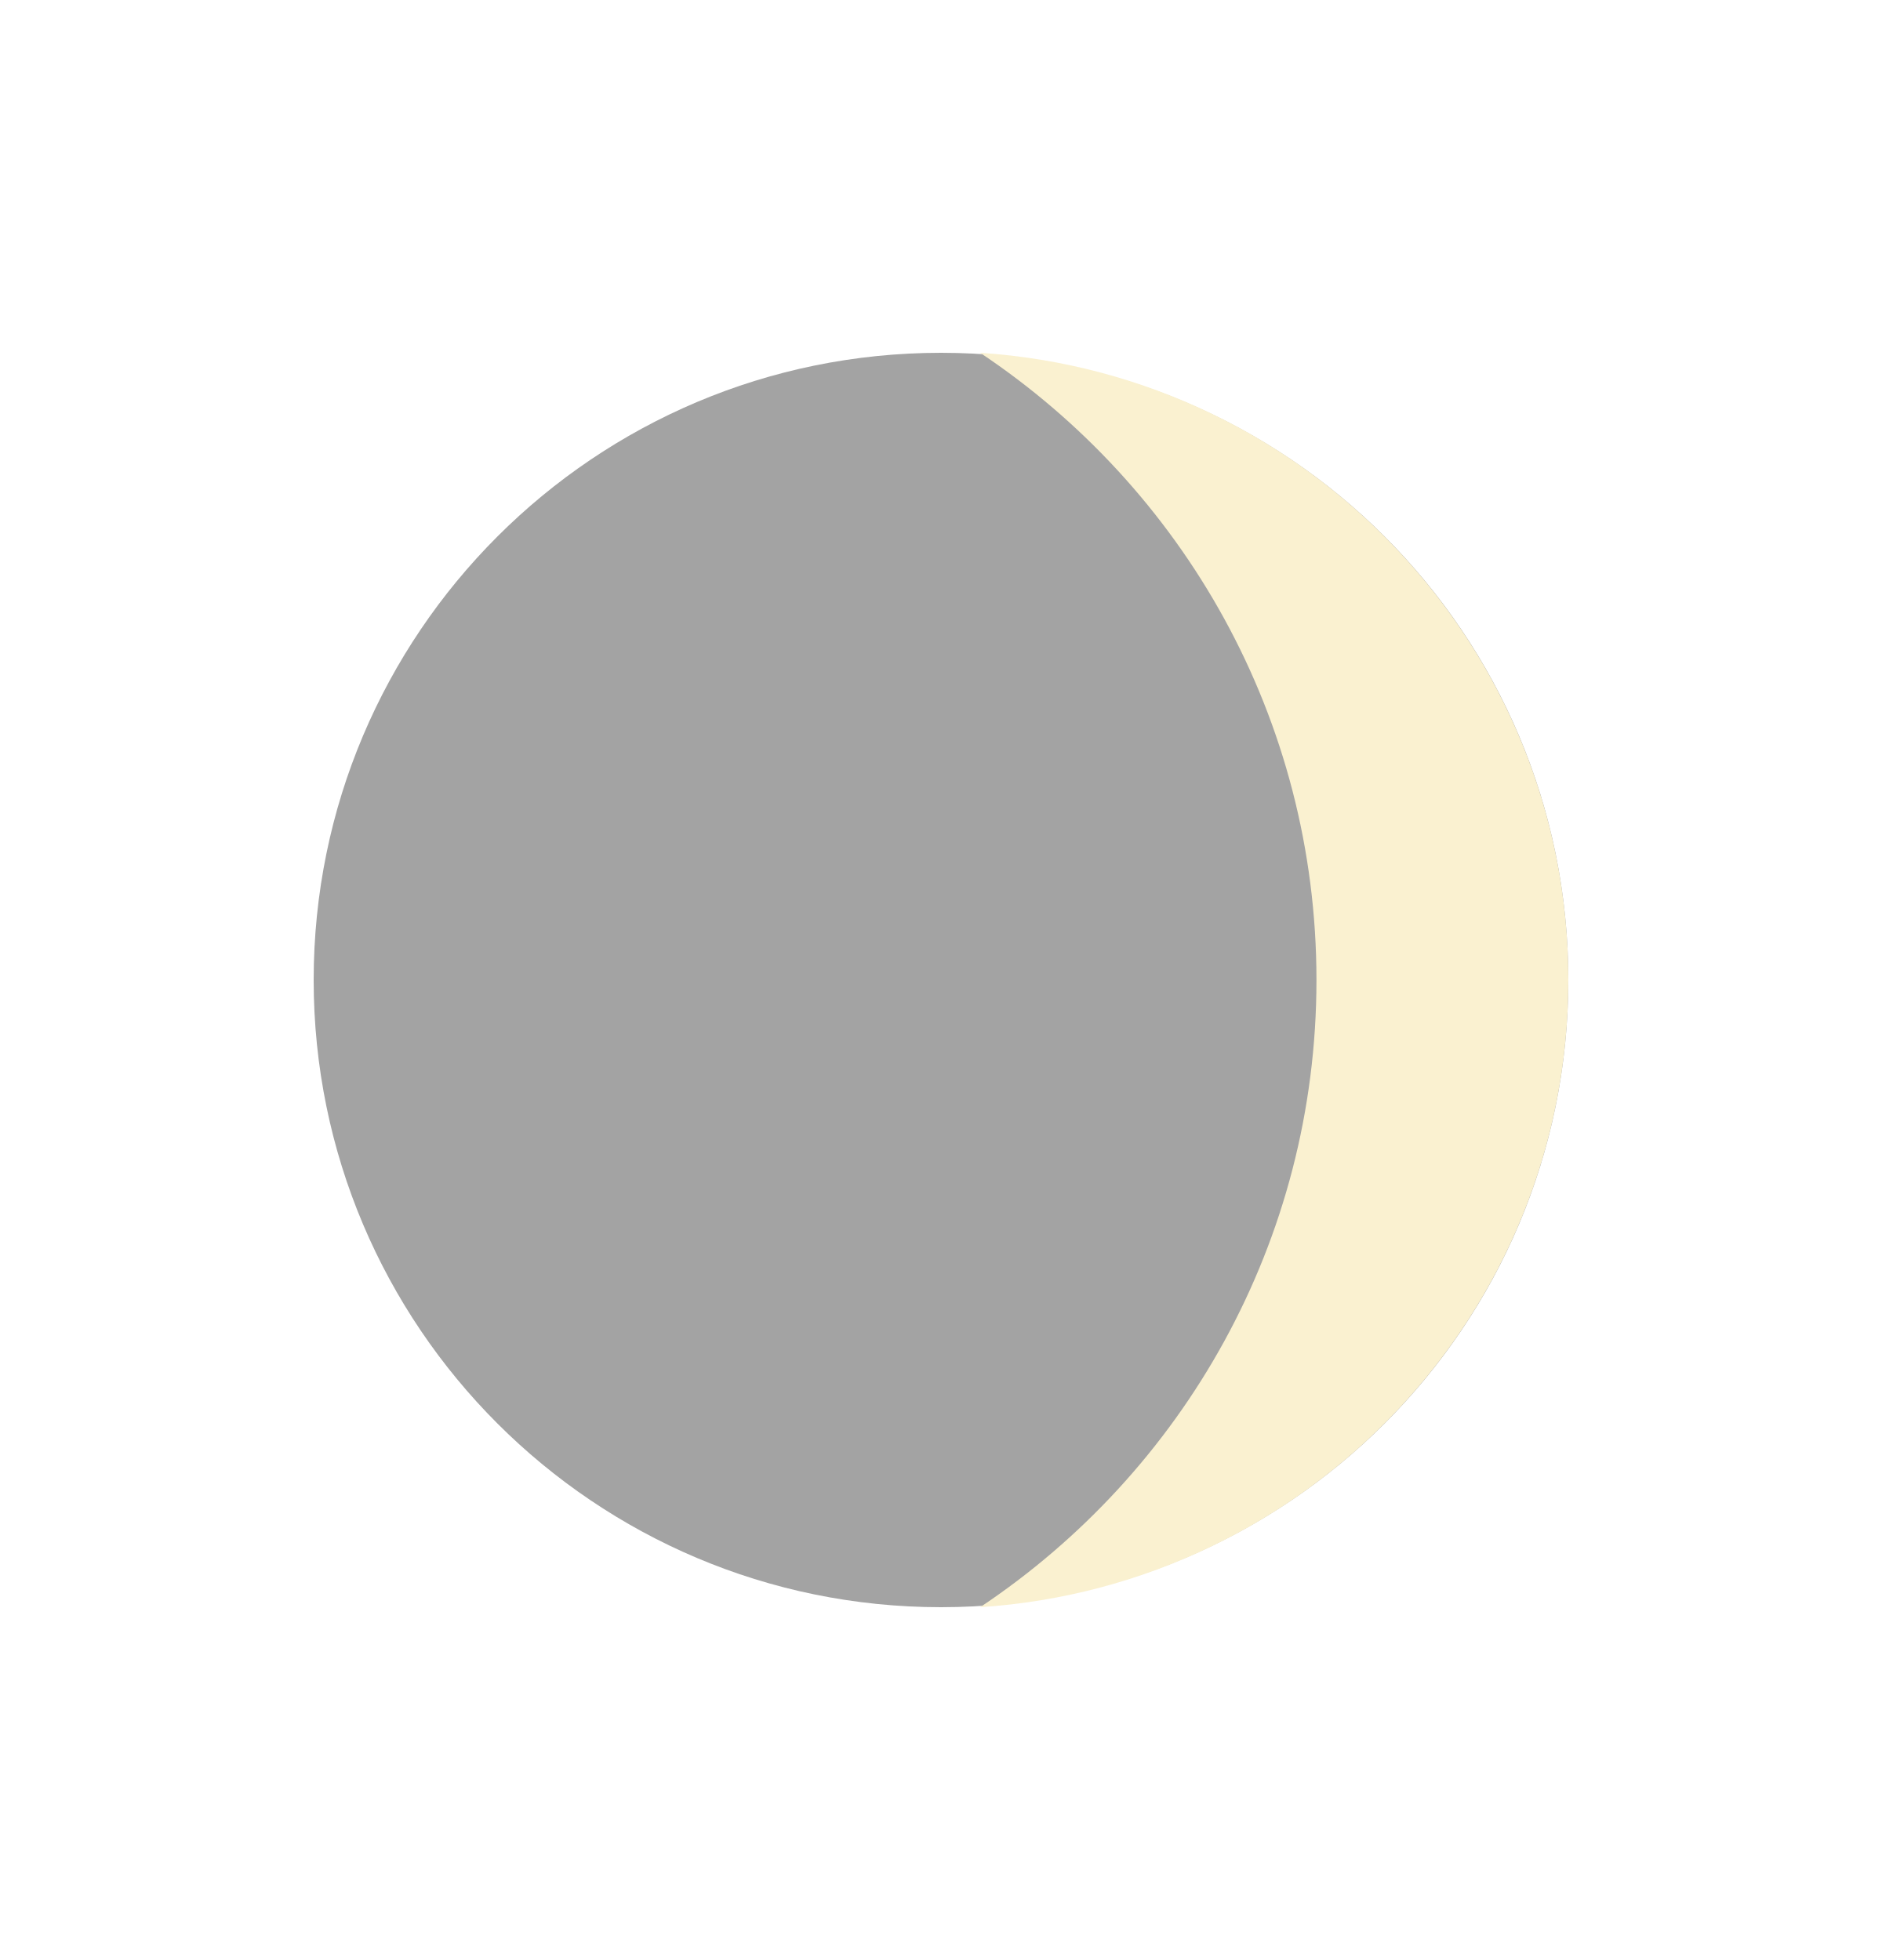
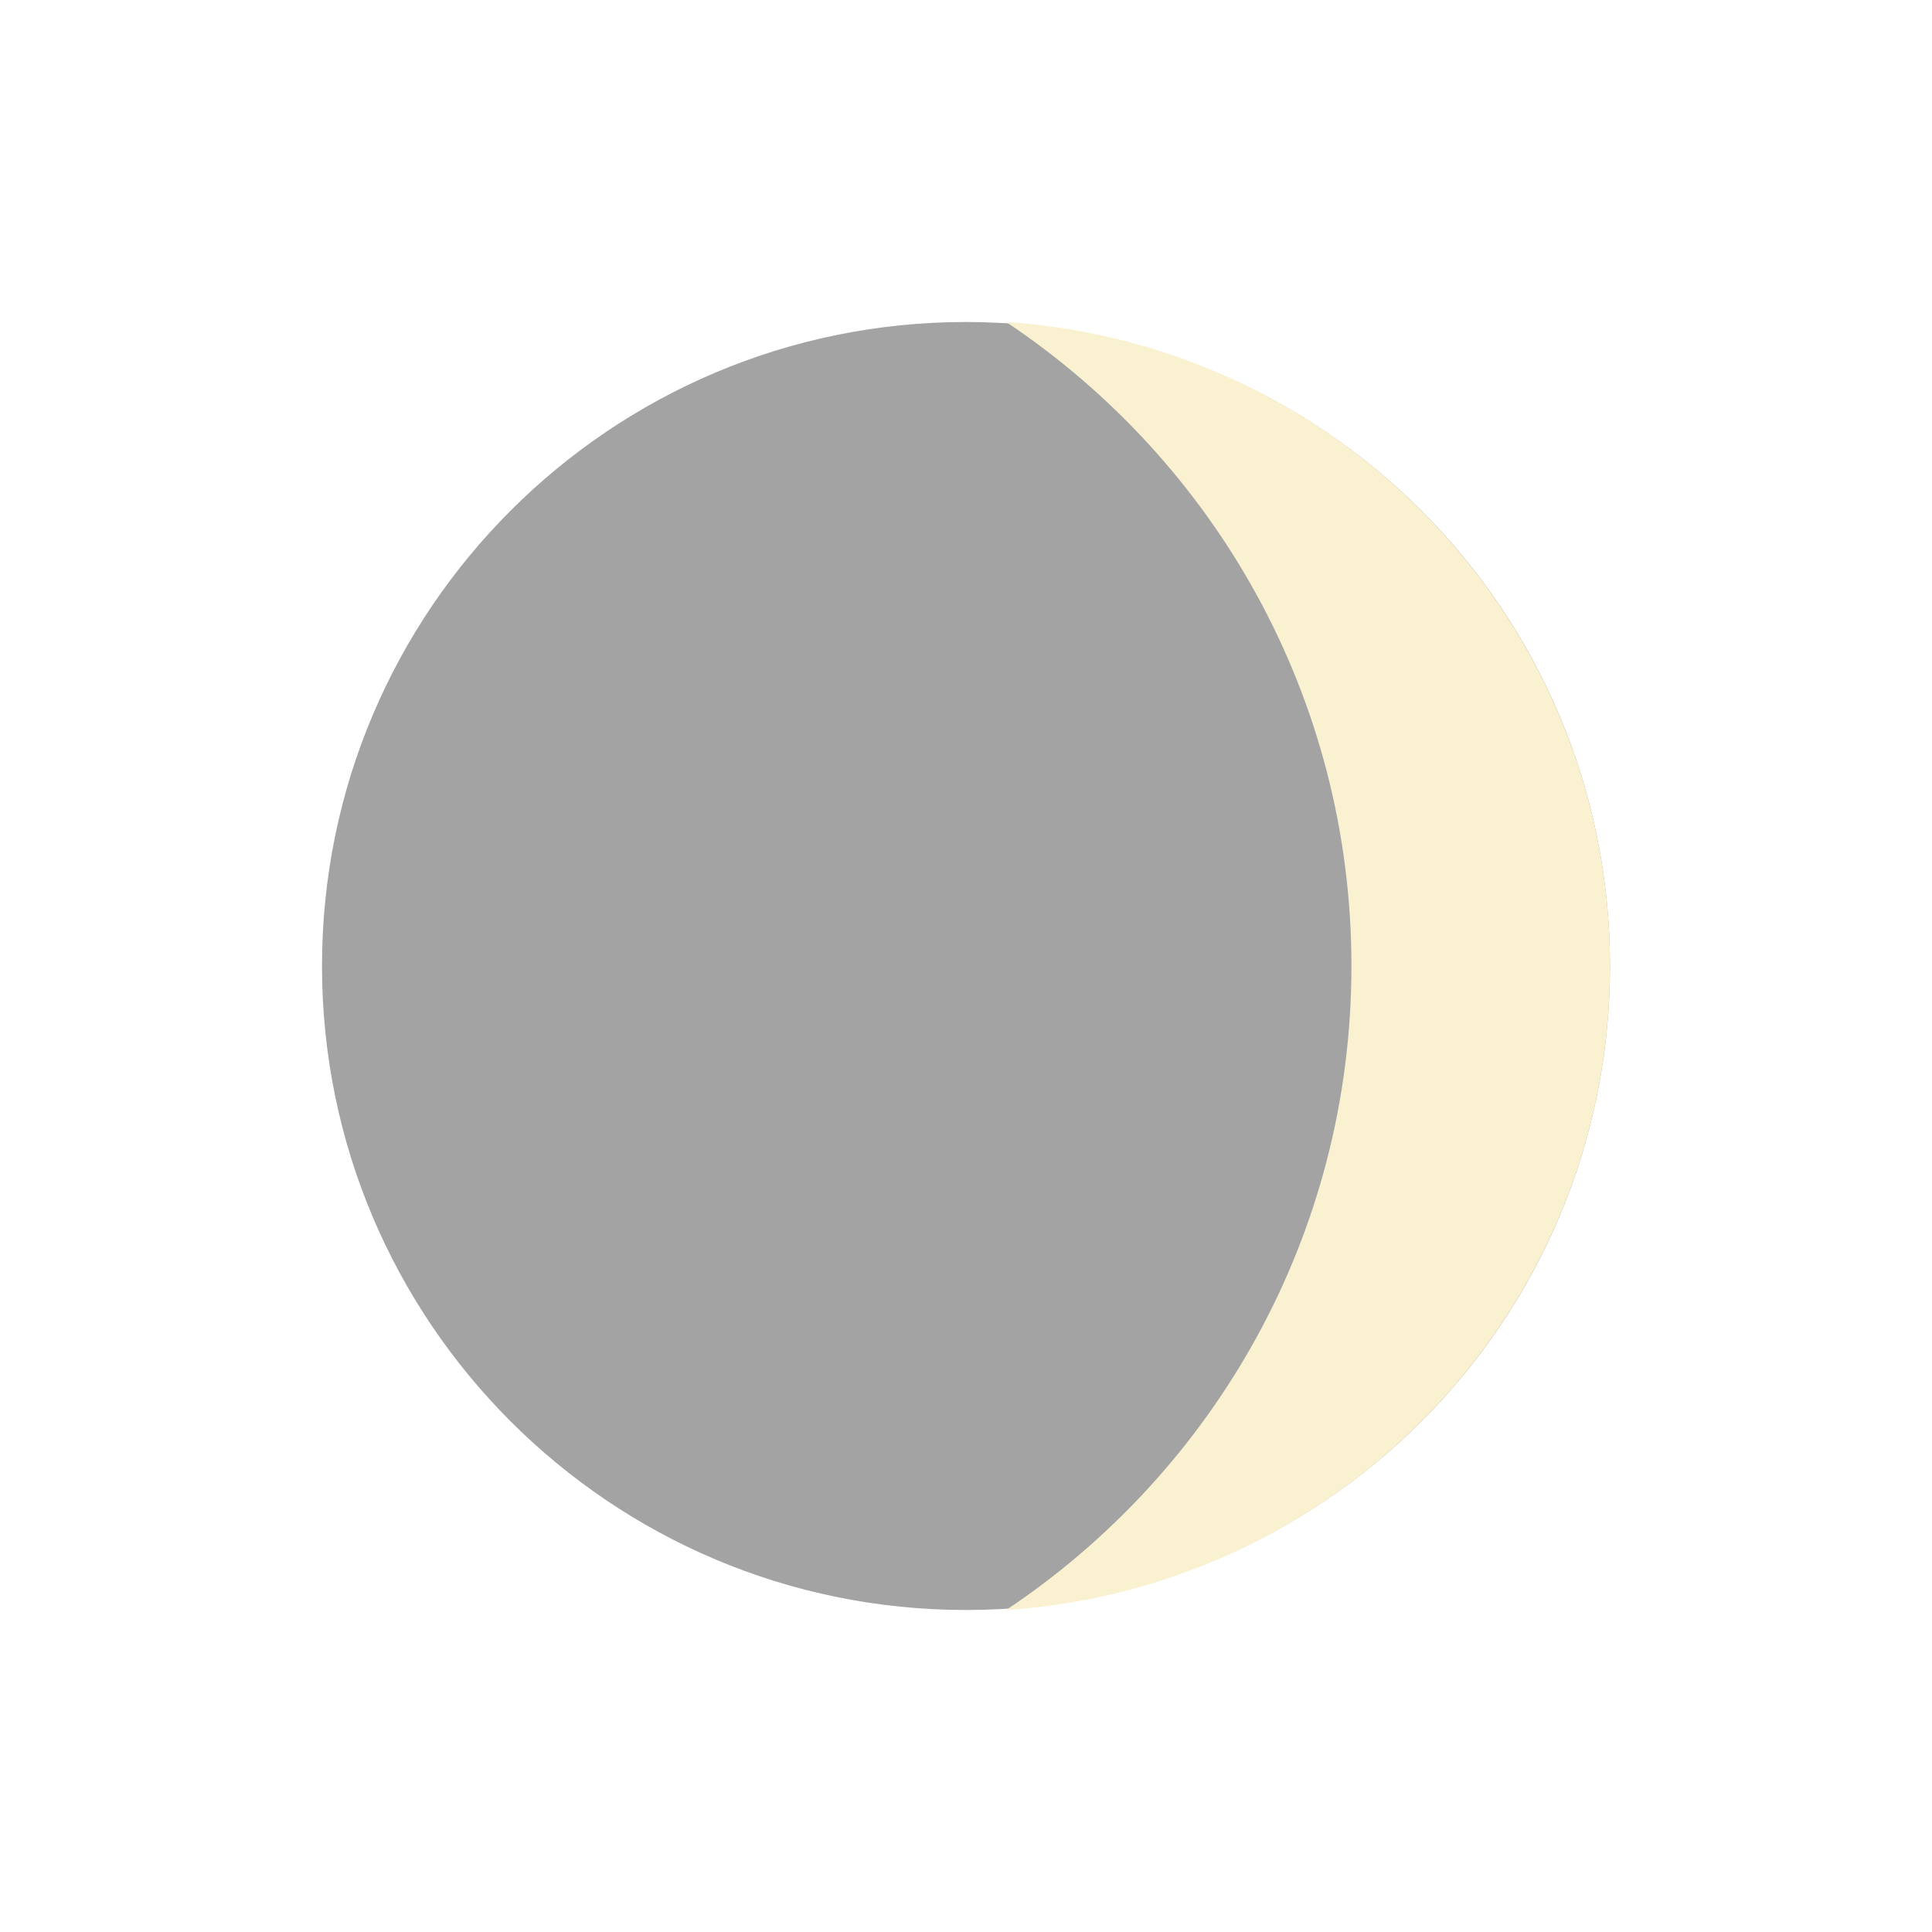
- <svg xmlns="http://www.w3.org/2000/svg" width="24" height="25" viewBox="0 0 24 25" fill="none">
-   <circle cx="12" cy="12.5" r="8" fill="#404040" fill-opacity="0.48" />
-   <path d="M12.499 20.5C15.085 18.775 16.788 15.841 16.788 12.5C16.788 9.159 15.085 6.225 12.499 4.5C16.68 4.774 20 8.253 20 12.5C20 16.747 16.68 20.226 12.499 20.5Z" fill="#FAF1D0" />
+ <svg xmlns="http://www.w3.org/2000/svg" width="24" height="24" viewBox="0 0 24 24" fill="none">
+   <circle cx="12" cy="12" r="8" fill="#404040" fill-opacity="0.48" />
+   <path d="M12.499 20C15.085 18.275 16.788 15.341 16.788 12C16.788 8.659 15.085 5.725 12.499 4C16.68 4.274 20 7.753 20 12C20 16.247 16.68 19.726 12.499 20Z" fill="#FAF1D0" />
</svg>
